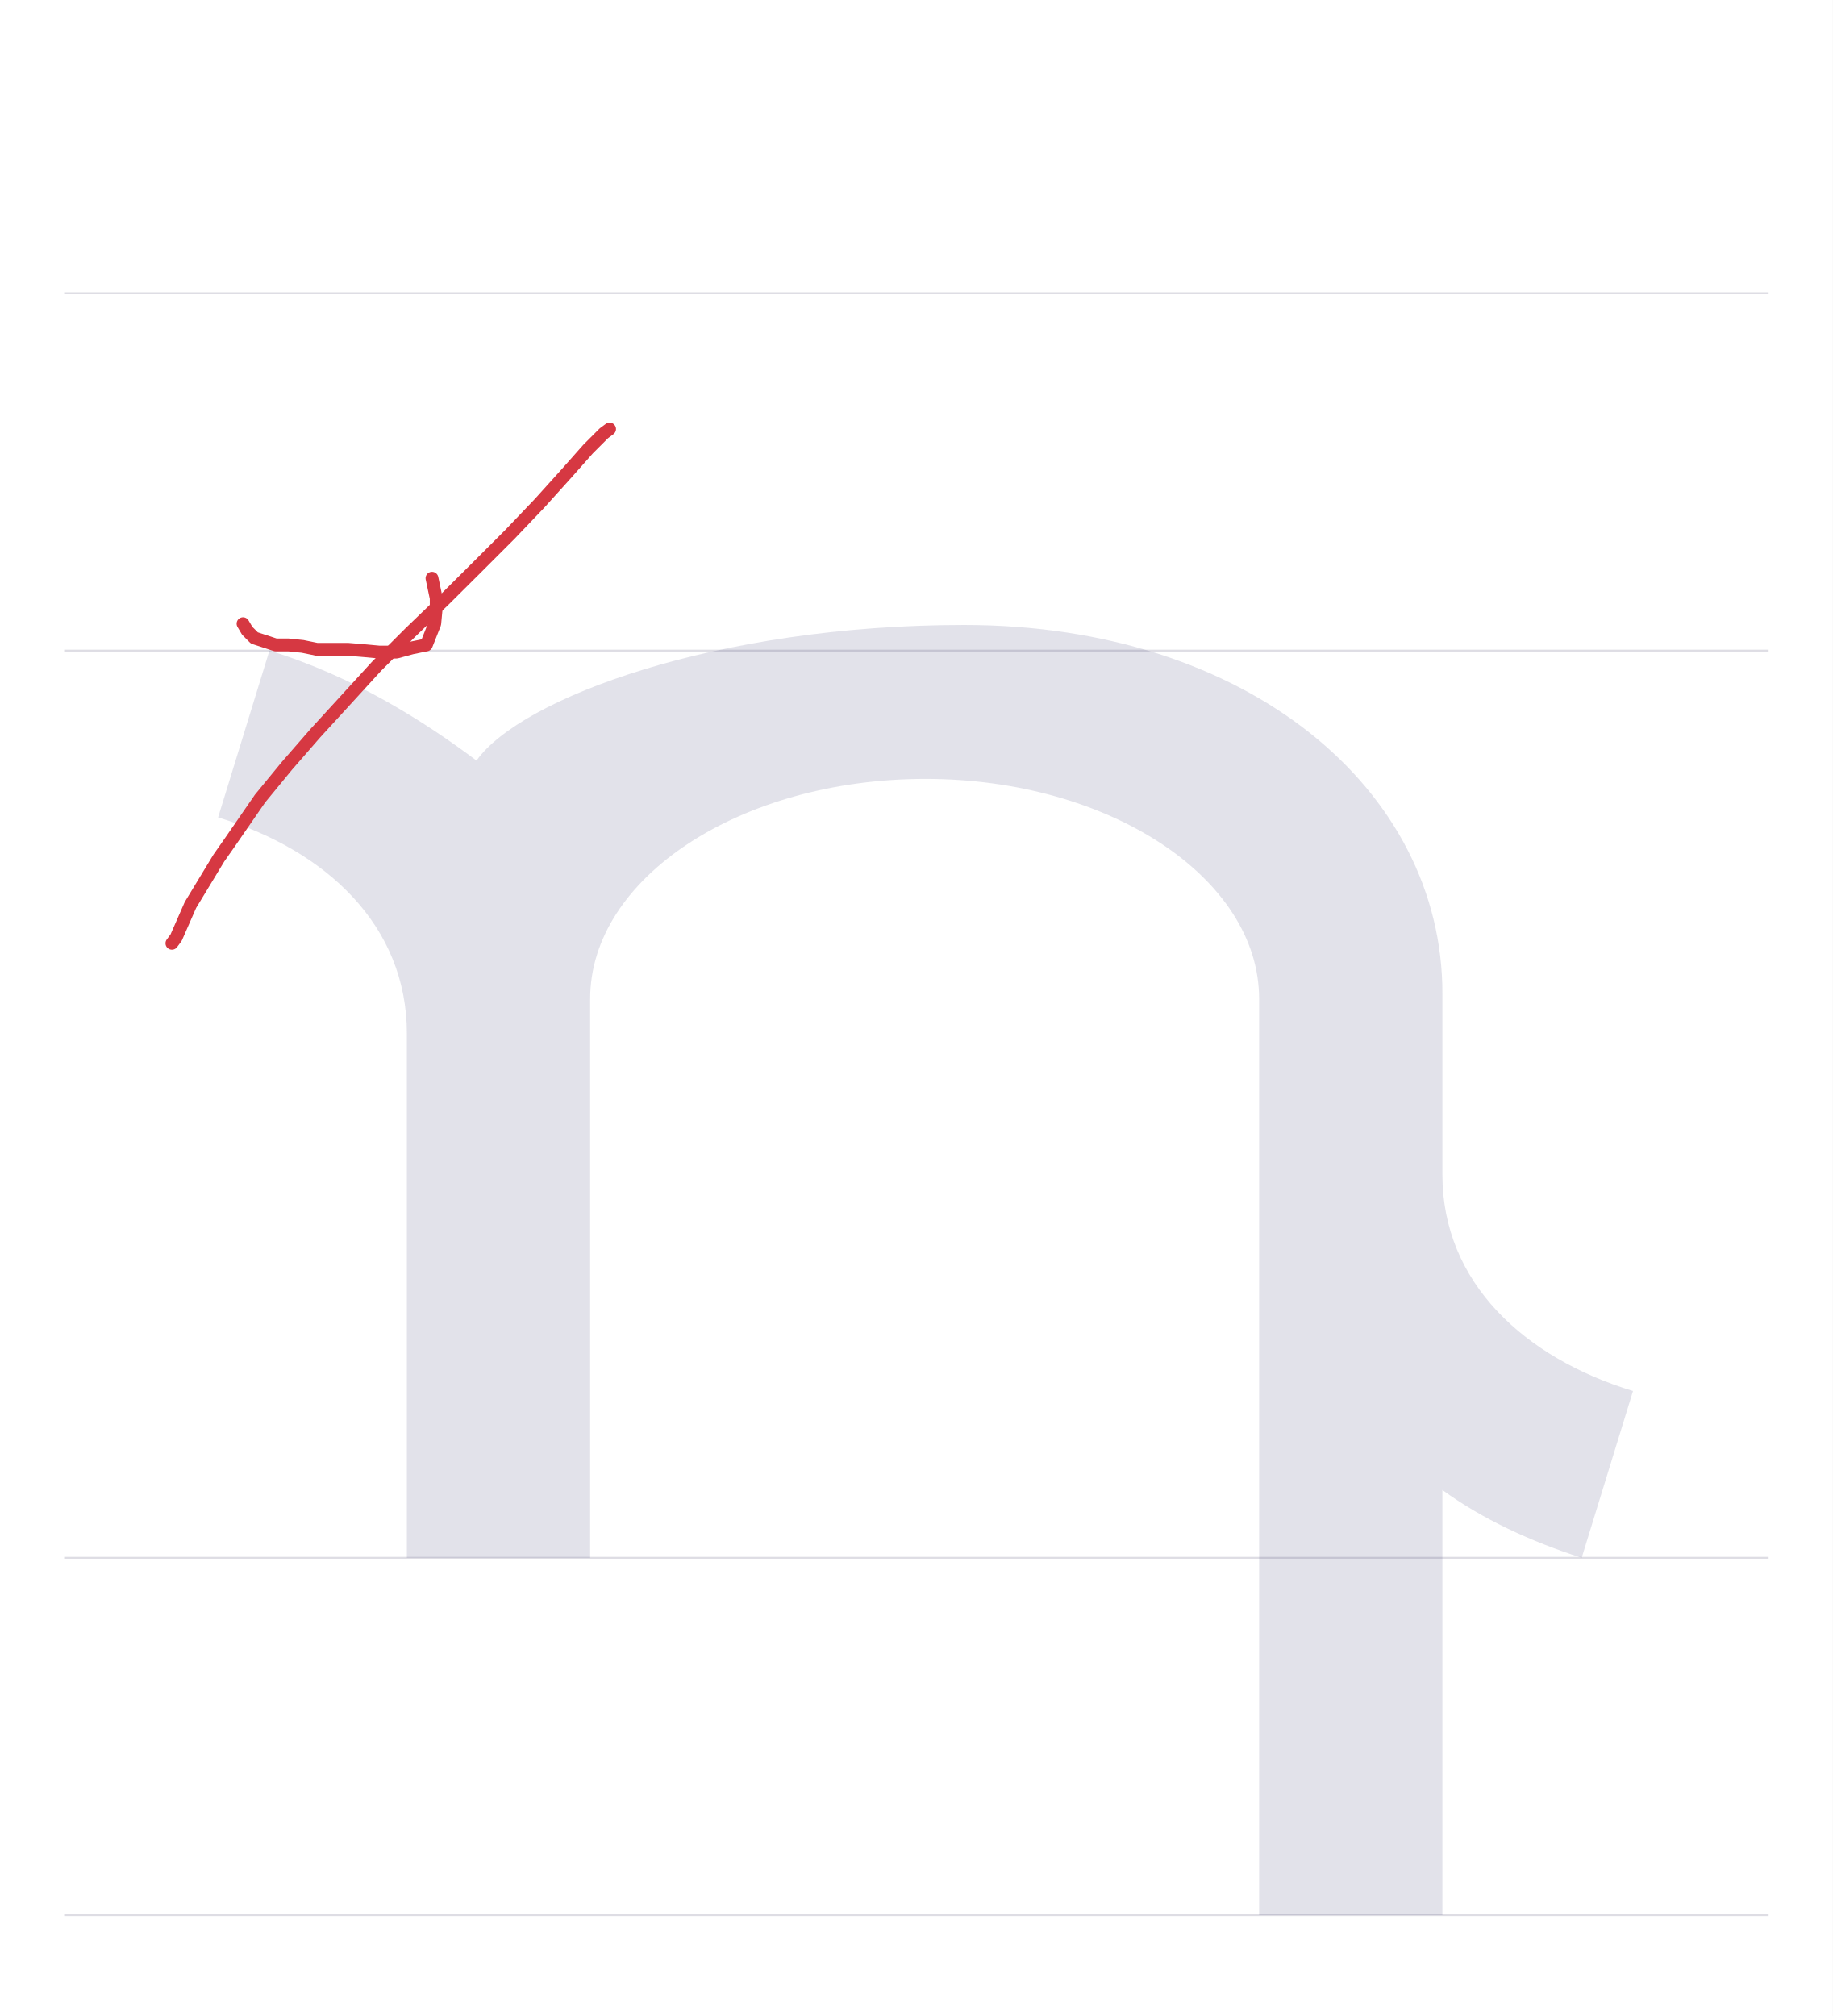
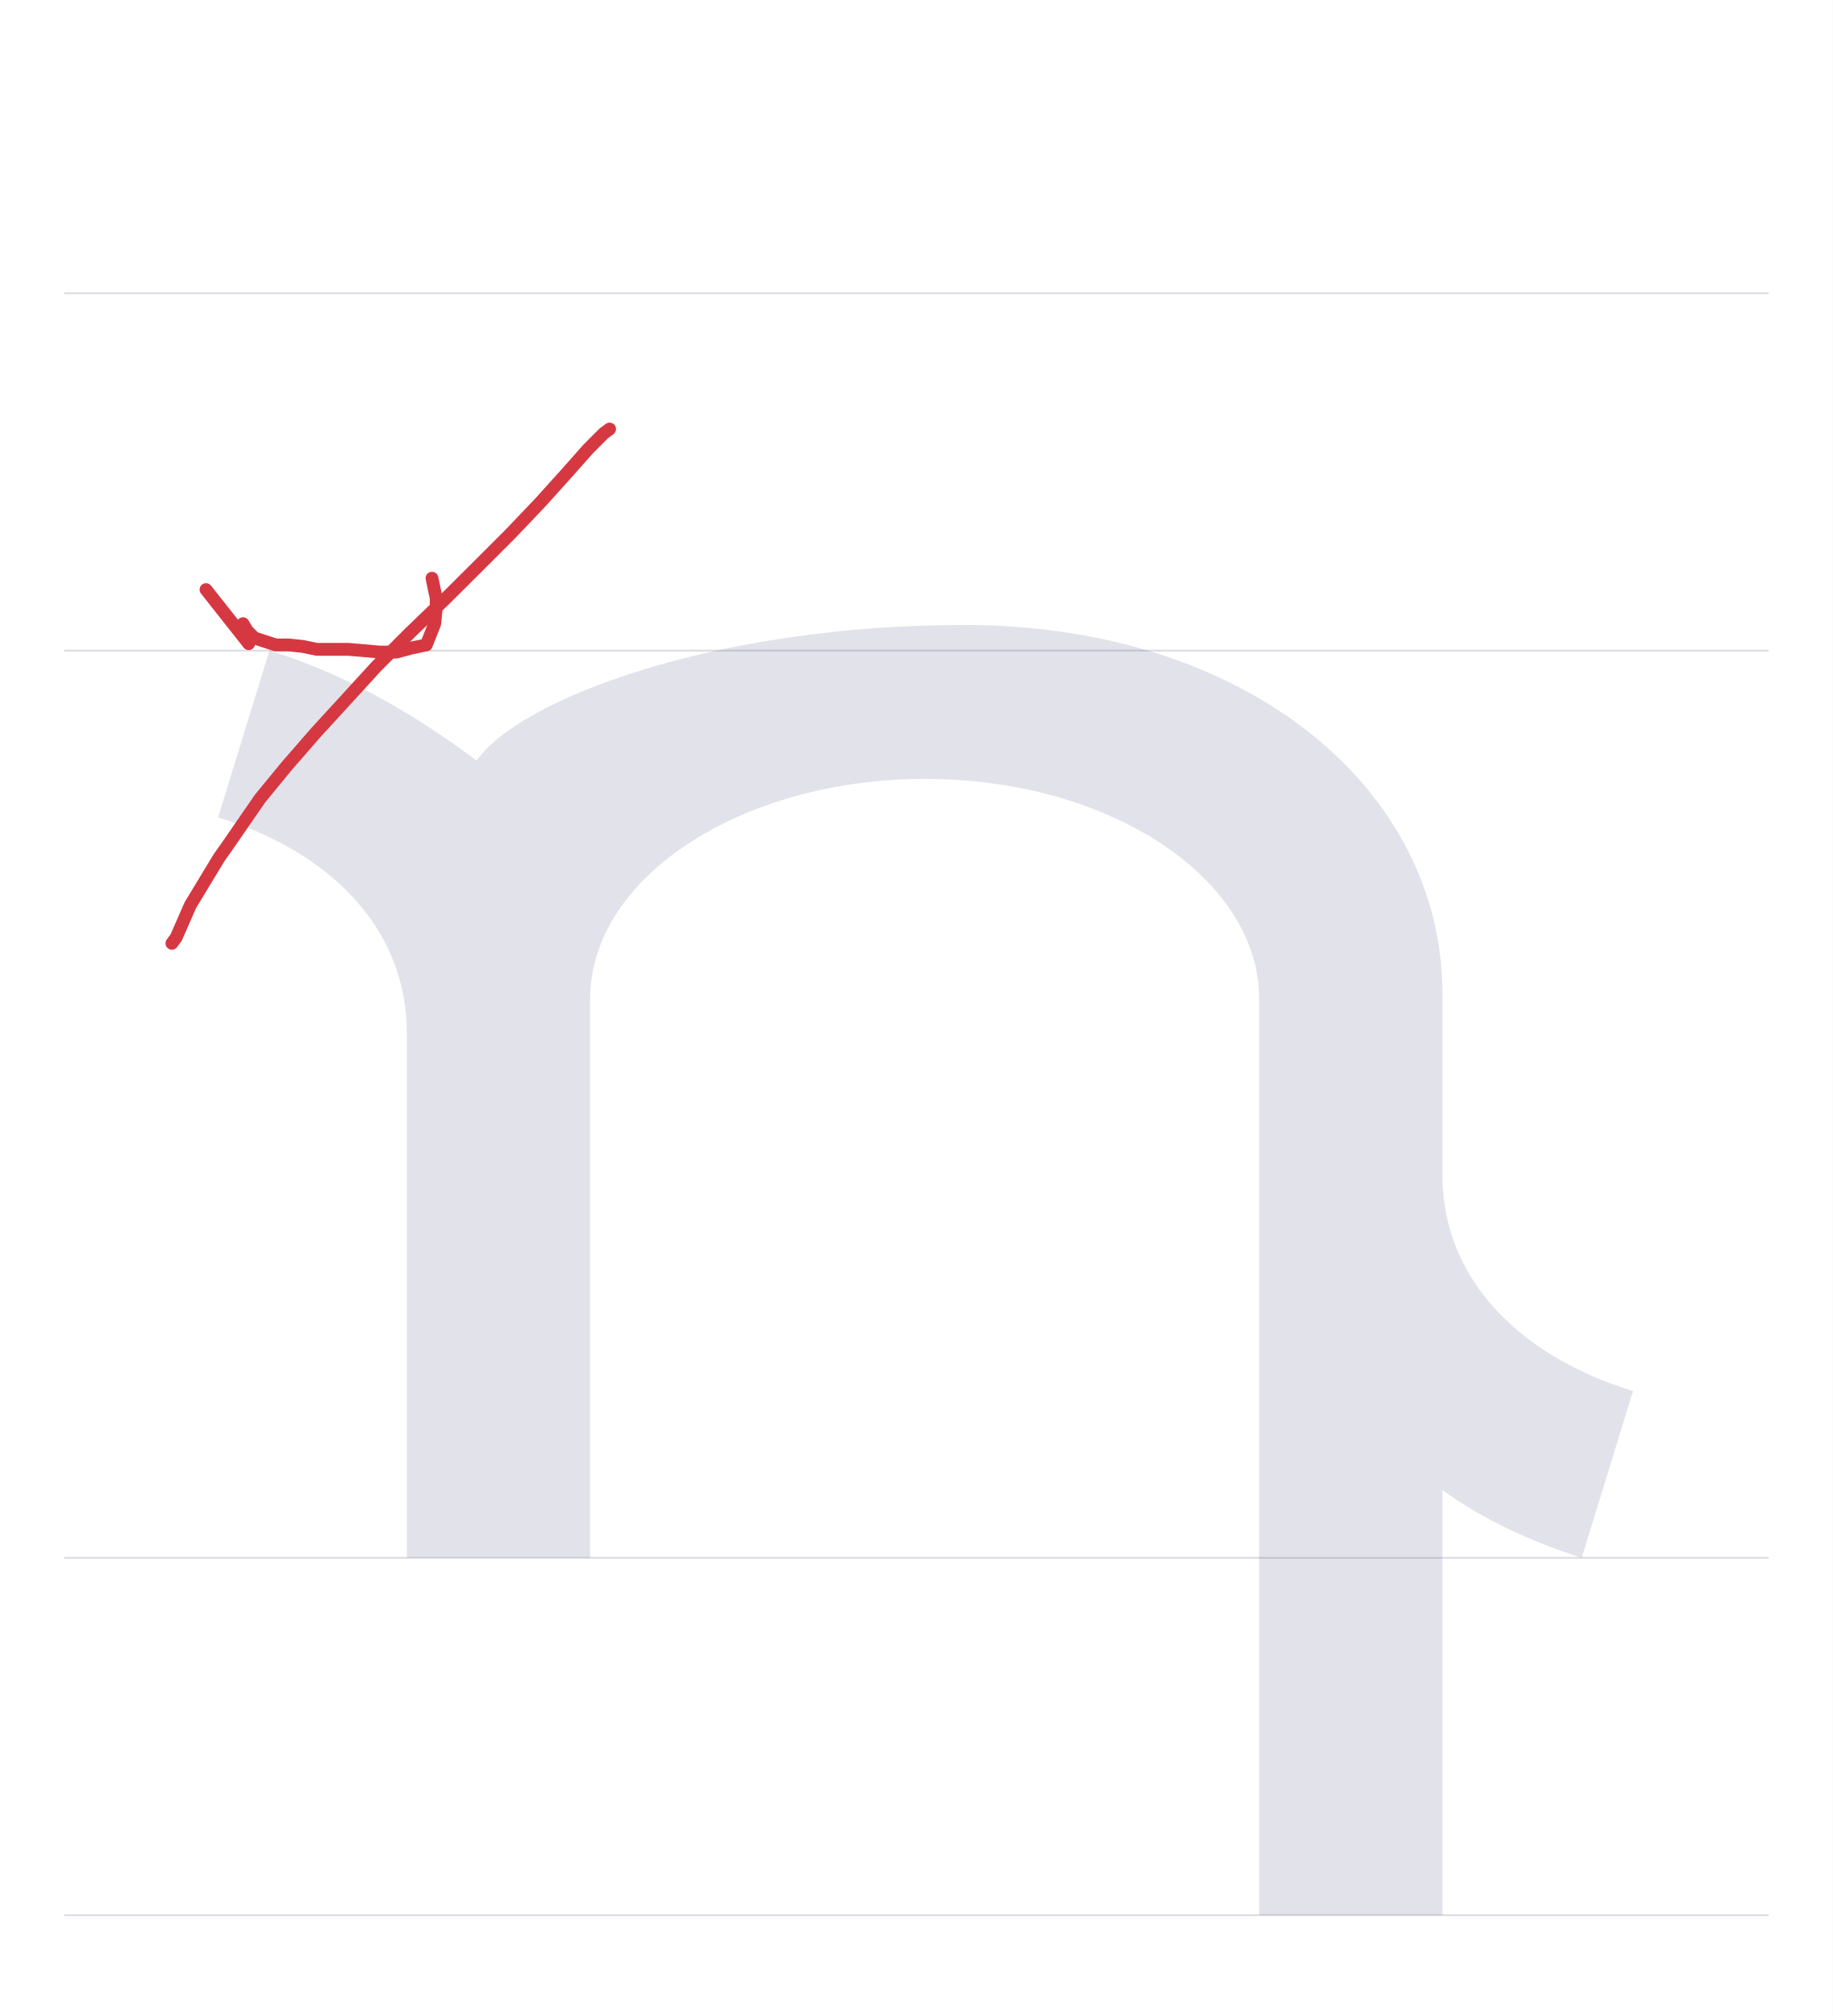
<svg xmlns="http://www.w3.org/2000/svg" viewBox="0 0 1000 1100">
  <rect width="100%" height="100%" fill="white" />
  <path d="M35 850H965" stroke="#dedde4" fill="none" />
  <path d="M35 355H965" stroke="#dedde4" fill="none" />
  <path d="M35 160H965" stroke="#dedde4" fill="none" />
  <path d="M35 1045H965" stroke="#dedde4" fill="none" />
  <path d="M108 0H208V305C208 371 290 425 391 425C491 425 573 371 573 305V-195H673V37C695 21 721 9 749 0L777 91C718 109 673 150 673 209V308C673 419 567 509 412 509C277 509 170 469 146 435C118 456 79 481 33 495L5 404C64 386 108 345 108 286Z" fill="#08084d" opacity=".12" transform="translate(114.0 850) scale(1 -1)" />
  <path d="M235.7,315.5L238,326.4L238,331.8L237.2,340.3L232.6,351.9L224.8,353.5L216.3,355.8L207,355.8L198.4,355L189.9,354.3L182.2,354.3L172.9,354.3L165.1,352.7L157.4,351.9L150.4,351.9L143.4,349.6L138.8,348.1L134.9,344.2L132.6,340.3" fill="none" stroke="#d63842" stroke-width="7" stroke-linecap="round" stroke-linejoin="round" />
  <path d="M93.8,514.7L96.1,511.6L103.9,493.8L119.4,468.2L124.8,460.5L141.9,435.7L156.6,417.8L172.1,400L188.4,382.2L205.4,363.6L224,345L242.6,327.1L260.5,309.3L278.3,291.5L294.6,274.4L309.3,258.1L320.9,245L329.5,236.4L332.6,234.1" fill="none" stroke="#d63842" stroke-width="7" stroke-linecap="round" stroke-linejoin="round" />
+   <path d="M112.4,321.7L135.7,351.2" fill="none" stroke="#d63842" stroke-width="7" stroke-linecap="round" stroke-linejoin="round" />
</svg>
